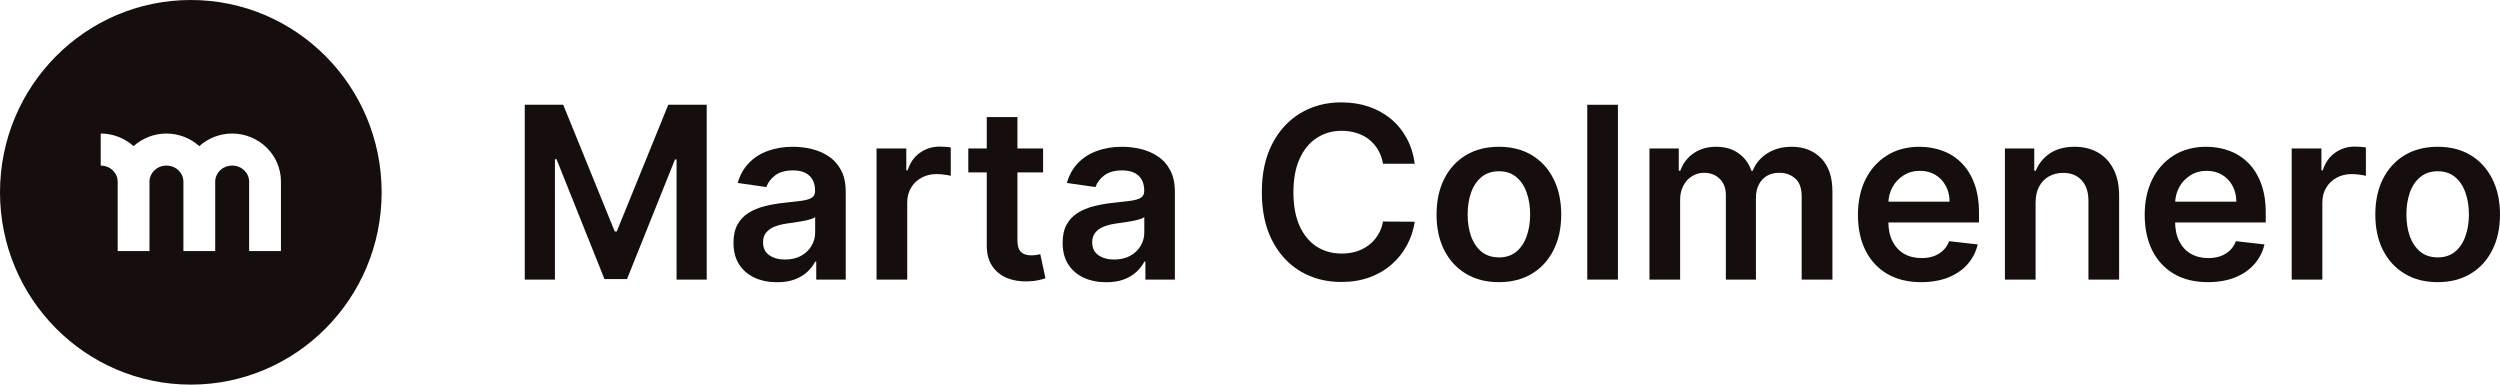
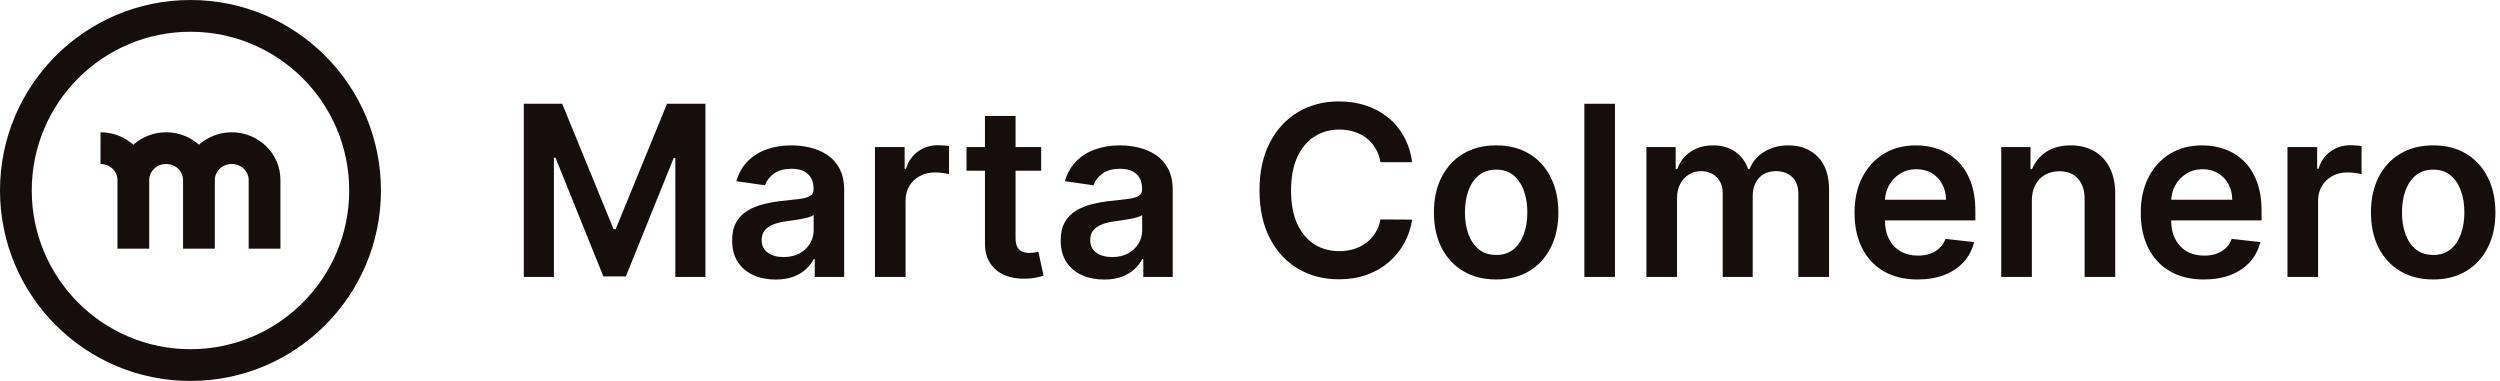
- <svg xmlns="http://www.w3.org/2000/svg" width="182" height="28" viewBox="0 0 182 28" fill="none">
-   <path fill-rule="evenodd" clip-rule="evenodd" d="M13.892 0C21.565 0 27.784 6.268 27.784 14C27.784 21.732 21.565 28 13.892 28C6.22 28 0 21.732 0 14C0 6.268 6.22 0 13.892 0ZM16.902 9.722C15.99 9.722 15.146 10.066 14.509 10.638C13.873 10.067 13.029 9.723 12.117 9.722C11.206 9.722 10.36 10.066 9.724 10.638C9.087 10.067 8.244 9.722 7.332 9.722V12.055C8.05 12.055 8.567 12.614 8.567 13.222V18.278H10.882V13.222L10.884 13.165C10.915 12.579 11.422 12.055 12.117 12.055C12.835 12.055 13.352 12.614 13.352 13.222V18.278H15.667V13.222C15.667 12.614 16.184 12.055 16.902 12.055C17.62 12.055 18.137 12.614 18.137 13.222V18.278H20.453V13.222C20.453 11.254 18.827 9.723 16.902 9.722Z" fill="#160D0D" />
-   <path d="M177.461 20.541C176.536 20.541 175.735 20.336 175.056 19.925C174.378 19.515 173.852 18.942 173.478 18.204C173.108 17.467 172.923 16.605 172.923 15.619C172.923 14.633 173.108 13.769 173.478 13.027C173.852 12.286 174.378 11.71 175.056 11.3C175.735 10.89 176.536 10.685 177.461 10.685C178.386 10.685 179.188 10.89 179.866 11.3C180.545 11.71 181.069 12.286 181.439 13.027C181.813 13.769 182 14.633 182 15.619C182 16.605 181.813 17.467 181.439 18.204C181.069 18.942 180.545 19.515 179.866 19.925C179.188 20.336 178.386 20.541 177.461 20.541ZM177.474 18.738C177.975 18.738 178.395 18.6 178.732 18.322C179.069 18.04 179.32 17.663 179.484 17.191C179.653 16.719 179.737 16.193 179.737 15.613C179.737 15.028 179.653 14.5 179.484 14.028C179.32 13.552 179.069 13.172 178.732 12.891C178.395 12.609 177.975 12.468 177.474 12.468C176.96 12.468 176.532 12.609 176.191 12.891C175.854 13.172 175.601 13.552 175.433 14.028C175.268 14.5 175.186 15.028 175.186 15.613C175.186 16.193 175.268 16.719 175.433 17.191C175.601 17.663 175.854 18.04 176.191 18.322C176.532 18.6 176.96 18.738 177.474 18.738Z" fill="#160D0D" />
-   <path d="M166.835 20.354V10.809H168.999V12.4H169.098C169.271 11.849 169.567 11.424 169.986 11.126C170.409 10.823 170.892 10.672 171.435 10.672C171.558 10.672 171.696 10.678 171.848 10.691C172.004 10.699 172.134 10.714 172.237 10.734V12.804C172.142 12.771 171.992 12.742 171.787 12.717C171.585 12.688 171.39 12.673 171.201 12.673C170.794 12.673 170.428 12.762 170.103 12.94C169.782 13.114 169.53 13.357 169.345 13.668C169.16 13.978 169.067 14.337 169.067 14.743V20.354H166.835Z" fill="#160D0D" />
-   <path d="M160.734 20.541C159.785 20.541 158.965 20.342 158.274 19.944C157.587 19.542 157.059 18.975 156.689 18.241C156.319 17.504 156.134 16.636 156.134 15.637C156.134 14.656 156.319 13.794 156.689 13.052C157.063 12.306 157.585 11.726 158.255 11.312C158.926 10.894 159.713 10.685 160.617 10.685C161.201 10.685 161.752 10.78 162.27 10.97C162.792 11.157 163.252 11.447 163.651 11.84C164.054 12.234 164.371 12.735 164.601 13.344C164.831 13.949 164.946 14.67 164.946 15.507V16.197H157.182V14.681H162.806C162.802 14.25 162.71 13.866 162.529 13.531C162.348 13.191 162.095 12.924 161.77 12.729C161.45 12.534 161.076 12.437 160.648 12.437C160.192 12.437 159.791 12.549 159.446 12.773C159.1 12.992 158.831 13.282 158.638 13.643C158.449 13.999 158.352 14.39 158.348 14.817V16.141C158.348 16.696 158.449 17.172 158.65 17.57C158.852 17.964 159.133 18.266 159.495 18.477C159.857 18.685 160.28 18.788 160.765 18.788C161.09 18.788 161.384 18.743 161.647 18.651C161.91 18.556 162.138 18.417 162.332 18.235C162.525 18.053 162.671 17.827 162.769 17.558L164.854 17.794C164.722 18.349 164.471 18.834 164.101 19.248C163.735 19.658 163.267 19.977 162.695 20.205C162.124 20.429 161.47 20.541 160.734 20.541Z" fill="#160D0D" />
-   <path d="M148.191 14.761V20.354H145.959V10.809H148.093V12.431H148.204C148.422 11.896 148.769 11.472 149.246 11.157C149.727 10.842 150.321 10.685 151.028 10.685C151.682 10.685 152.251 10.825 152.736 11.107C153.225 11.389 153.604 11.797 153.871 12.331C154.142 12.866 154.276 13.514 154.272 14.277V20.354H152.039V14.624C152.039 13.986 151.875 13.487 151.546 13.127C151.221 12.766 150.771 12.586 150.196 12.586C149.805 12.586 149.458 12.673 149.153 12.847C148.853 13.017 148.617 13.264 148.444 13.587C148.276 13.91 148.191 14.301 148.191 14.761Z" fill="#160D0D" />
-   <path d="M139.859 20.541C138.909 20.541 138.089 20.342 137.398 19.944C136.712 19.542 136.183 18.975 135.813 18.241C135.443 17.504 135.258 16.636 135.258 15.637C135.258 14.656 135.443 13.794 135.813 13.052C136.188 12.306 136.71 11.726 137.38 11.312C138.05 10.894 138.837 10.685 139.742 10.685C140.325 10.685 140.876 10.78 141.394 10.97C141.916 11.157 142.377 11.447 142.776 11.84C143.179 12.234 143.495 12.735 143.725 13.344C143.955 13.949 144.071 14.67 144.071 15.507V16.197H136.307V14.681H141.931C141.927 14.25 141.834 13.866 141.653 13.531C141.472 13.191 141.22 12.924 140.895 12.729C140.574 12.534 140.2 12.437 139.772 12.437C139.316 12.437 138.915 12.549 138.57 12.773C138.225 12.992 137.955 13.282 137.762 13.643C137.573 13.999 137.476 14.39 137.472 14.817V16.141C137.472 16.696 137.573 17.172 137.774 17.57C137.976 17.964 138.258 18.266 138.619 18.477C138.981 18.685 139.405 18.788 139.89 18.788C140.214 18.788 140.508 18.743 140.771 18.651C141.035 18.556 141.263 18.417 141.456 18.235C141.649 18.053 141.795 17.827 141.894 17.558L143.978 17.794C143.847 18.349 143.596 18.834 143.226 19.248C142.86 19.658 142.391 19.977 141.82 20.205C141.248 20.429 140.595 20.541 139.859 20.541Z" fill="#160D0D" />
-   <path d="M120.081 20.354V10.809H122.215V12.431H122.326C122.523 11.884 122.85 11.457 123.306 11.151C123.762 10.84 124.307 10.685 124.94 10.685C125.582 10.685 126.122 10.842 126.562 11.157C127.006 11.468 127.318 11.892 127.499 12.431H127.598C127.808 11.9 128.161 11.478 128.659 11.163C129.16 10.844 129.754 10.685 130.441 10.685C131.312 10.685 132.024 10.962 132.574 11.517C133.125 12.072 133.401 12.882 133.401 13.947V20.354H131.162V14.295C131.162 13.703 131.006 13.27 130.694 12.996C130.381 12.719 129.999 12.58 129.547 12.58C129.008 12.58 128.587 12.75 128.282 13.09C127.982 13.425 127.832 13.862 127.832 14.401V20.354H125.643V14.202C125.643 13.709 125.495 13.315 125.199 13.021C124.907 12.727 124.525 12.58 124.052 12.58C123.732 12.58 123.44 12.663 123.177 12.829C122.913 12.99 122.704 13.22 122.548 13.518C122.391 13.812 122.313 14.156 122.313 14.55V20.354H120.081Z" fill="#160D0D" />
-   <path d="M117.785 7.627V20.354H115.553V7.627H117.785Z" fill="#160D0D" />
-   <path d="M109.12 20.541C108.195 20.541 107.393 20.336 106.715 19.925C106.036 19.515 105.51 18.942 105.136 18.204C104.766 17.467 104.581 16.605 104.581 15.619C104.581 14.633 104.766 13.769 105.136 13.027C105.51 12.286 106.036 11.71 106.715 11.3C107.393 10.89 108.195 10.685 109.12 10.685C110.045 10.685 110.846 10.89 111.525 11.3C112.203 11.71 112.727 12.286 113.097 13.027C113.471 13.769 113.658 14.633 113.658 15.619C113.658 16.605 113.471 17.467 113.097 18.204C112.727 18.942 112.203 19.515 111.525 19.925C110.846 20.336 110.045 20.541 109.12 20.541ZM109.132 18.738C109.634 18.738 110.053 18.6 110.39 18.322C110.727 18.04 110.978 17.663 111.142 17.191C111.311 16.719 111.395 16.193 111.395 15.613C111.395 15.028 111.311 14.5 111.142 14.028C110.978 13.552 110.727 13.172 110.39 12.891C110.053 12.609 109.634 12.468 109.132 12.468C108.618 12.468 108.191 12.609 107.849 12.891C107.512 13.172 107.259 13.552 107.091 14.028C106.926 14.5 106.844 15.028 106.844 15.613C106.844 16.193 106.926 16.719 107.091 17.191C107.259 17.663 107.512 18.04 107.849 18.322C108.191 18.6 108.618 18.738 109.132 18.738Z" fill="#160D0D" />
-   <path d="M102.992 11.921H100.685C100.62 11.54 100.498 11.202 100.321 10.908C100.145 10.61 99.925 10.357 99.662 10.15C99.398 9.943 99.098 9.788 98.761 9.684C98.428 9.576 98.069 9.522 97.682 9.522C96.996 9.522 96.387 9.696 95.857 10.044C95.326 10.388 94.911 10.894 94.611 11.561C94.311 12.224 94.161 13.034 94.161 13.991C94.161 14.964 94.311 15.785 94.611 16.452C94.915 17.114 95.331 17.616 95.857 17.956C96.387 18.291 96.994 18.459 97.676 18.459C98.054 18.459 98.408 18.409 98.737 18.31C99.07 18.206 99.368 18.055 99.631 17.856C99.898 17.657 100.122 17.413 100.303 17.123C100.488 16.833 100.615 16.501 100.685 16.128L102.992 16.141C102.905 16.746 102.718 17.313 102.43 17.844C102.147 18.374 101.775 18.842 101.314 19.248C100.854 19.65 100.315 19.965 99.699 20.193C99.082 20.416 98.397 20.528 97.645 20.528C96.535 20.528 95.544 20.269 94.673 19.752C93.801 19.234 93.115 18.486 92.613 17.508C92.112 16.53 91.861 15.358 91.861 13.991C91.861 12.619 92.114 11.447 92.619 10.473C93.125 9.496 93.814 8.748 94.685 8.23C95.557 7.712 96.543 7.453 97.645 7.453C98.348 7.453 99.002 7.552 99.606 7.751C100.21 7.95 100.749 8.242 101.222 8.628C101.695 9.009 102.083 9.477 102.387 10.032C102.696 10.583 102.897 11.213 102.992 11.921Z" fill="#160D0D" />
-   <path d="M80.53 20.547C79.93 20.547 79.389 20.439 78.908 20.224C78.431 20.004 78.053 19.681 77.773 19.254C77.498 18.828 77.36 18.301 77.36 17.676C77.36 17.137 77.459 16.692 77.656 16.34C77.853 15.988 78.123 15.706 78.464 15.495C78.805 15.283 79.189 15.124 79.617 15.016C80.049 14.904 80.495 14.823 80.955 14.774C81.51 14.716 81.96 14.664 82.306 14.618C82.651 14.569 82.902 14.494 83.058 14.395C83.218 14.291 83.299 14.132 83.299 13.916V13.879C83.299 13.411 83.161 13.048 82.885 12.791C82.61 12.534 82.213 12.406 81.695 12.406C81.148 12.406 80.715 12.526 80.394 12.766C80.078 13.007 79.864 13.29 79.753 13.618L77.668 13.319C77.833 12.739 78.104 12.255 78.482 11.865C78.861 11.472 79.323 11.178 79.87 10.983C80.417 10.784 81.021 10.685 81.683 10.685C82.139 10.685 82.594 10.738 83.046 10.846C83.498 10.954 83.911 11.132 84.285 11.381C84.659 11.625 84.959 11.959 85.186 12.381C85.416 12.804 85.531 13.332 85.531 13.966V20.354H83.385V19.043H83.311C83.175 19.308 82.984 19.557 82.737 19.789C82.495 20.017 82.189 20.201 81.819 20.342C81.453 20.479 81.023 20.547 80.53 20.547ZM81.109 18.894C81.558 18.894 81.946 18.805 82.275 18.627C82.604 18.444 82.857 18.204 83.033 17.906C83.214 17.608 83.305 17.282 83.305 16.93V15.805C83.235 15.863 83.116 15.917 82.947 15.967C82.783 16.017 82.598 16.06 82.392 16.097C82.186 16.135 81.983 16.168 81.781 16.197C81.58 16.226 81.405 16.251 81.257 16.271C80.924 16.317 80.626 16.392 80.363 16.495C80.1 16.599 79.892 16.744 79.74 16.93C79.588 17.112 79.512 17.349 79.512 17.639C79.512 18.053 79.662 18.366 79.962 18.577C80.263 18.788 80.645 18.894 81.109 18.894Z" fill="#160D0D" />
-   <path d="M75.937 10.809V12.549H70.492V10.809H75.937ZM71.836 8.522H74.069V17.483C74.069 17.786 74.114 18.018 74.204 18.179C74.299 18.337 74.422 18.444 74.574 18.502C74.726 18.56 74.895 18.589 75.08 18.589C75.22 18.589 75.347 18.579 75.462 18.558C75.582 18.538 75.672 18.519 75.734 18.502L76.11 20.261C75.99 20.302 75.82 20.348 75.598 20.398C75.38 20.448 75.113 20.477 74.796 20.485C74.237 20.501 73.734 20.416 73.285 20.23C72.837 20.039 72.482 19.745 72.219 19.348C71.96 18.95 71.832 18.453 71.836 17.856V8.522Z" fill="#160D0D" />
-   <path d="M63.813 20.354V10.809H65.978V12.4H66.077C66.249 11.849 66.545 11.424 66.965 11.126C67.388 10.823 67.871 10.672 68.414 10.672C68.537 10.672 68.675 10.678 68.827 10.691C68.983 10.699 69.113 10.714 69.216 10.734V12.804C69.121 12.771 68.971 12.742 68.765 12.717C68.564 12.688 68.369 12.673 68.18 12.673C67.772 12.673 67.407 12.762 67.082 12.94C66.761 13.114 66.508 13.357 66.323 13.668C66.138 13.978 66.046 14.337 66.046 14.743V20.354H63.813Z" fill="#160D0D" />
-   <path d="M56.568 20.547C55.968 20.547 55.427 20.439 54.946 20.224C54.469 20.004 54.091 19.681 53.811 19.254C53.536 18.828 53.398 18.301 53.398 17.676C53.398 17.137 53.497 16.692 53.694 16.34C53.891 15.988 54.161 15.706 54.502 15.495C54.843 15.283 55.227 15.124 55.655 15.016C56.087 14.904 56.533 14.823 56.993 14.774C57.548 14.716 57.998 14.664 58.344 14.618C58.689 14.569 58.94 14.494 59.096 14.395C59.256 14.291 59.337 14.132 59.337 13.916V13.879C59.337 13.411 59.199 13.048 58.923 12.791C58.648 12.534 58.251 12.406 57.733 12.406C57.186 12.406 56.753 12.526 56.432 12.766C56.115 13.007 55.902 13.29 55.791 13.618L53.706 13.319C53.871 12.739 54.142 12.255 54.52 11.865C54.899 11.472 55.361 11.178 55.908 10.983C56.455 10.784 57.059 10.685 57.721 10.685C58.177 10.685 58.632 10.738 59.084 10.846C59.536 10.954 59.949 11.132 60.323 11.381C60.697 11.625 60.997 11.959 61.224 12.381C61.454 12.804 61.569 13.332 61.569 13.966V20.354H59.423V19.043H59.349C59.213 19.308 59.022 19.557 58.775 19.789C58.533 20.017 58.227 20.201 57.856 20.342C57.491 20.479 57.061 20.547 56.568 20.547ZM57.147 18.894C57.596 18.894 57.984 18.805 58.313 18.627C58.642 18.444 58.895 18.204 59.071 17.906C59.252 17.608 59.343 17.282 59.343 16.93V15.805C59.273 15.863 59.154 15.917 58.985 15.967C58.821 16.017 58.636 16.06 58.43 16.097C58.224 16.135 58.021 16.168 57.82 16.197C57.618 16.226 57.443 16.251 57.295 16.271C56.962 16.317 56.664 16.392 56.401 16.495C56.138 16.599 55.931 16.744 55.778 16.93C55.626 17.112 55.55 17.349 55.55 17.639C55.55 18.053 55.7 18.366 56 18.577C56.3 18.788 56.683 18.894 57.147 18.894Z" fill="#160D0D" />
-   <path d="M38.203 7.627H41.003L44.752 16.849H44.901L48.65 7.627H51.449V20.354H49.254V11.611H49.137L45.647 20.317H44.006L40.516 11.592H40.399V20.354H38.203V7.627Z" fill="#160D0D" />
+ <svg xmlns="http://www.w3.org/2000/svg" width="210" height="32" viewBox="0 0 210 32" fill="none">
+   <path d="M16 0C24.837 0 32 7.163 32 16C32 24.837 24.837 32 16 32C7.163 32 0 24.837 0 16C6.44258e-08 7.163 7.163 6.44299e-08 16 0ZM16 2.667C8.636 2.667 2.667 8.636 2.667 16C2.667 23.364 8.636 29.333 16 29.333C23.364 29.333 29.333 23.364 29.333 16C29.333 8.636 23.364 2.667 16 2.667ZM19.467 11.111C21.683 11.111 23.556 12.861 23.556 15.111V20.889H20.889V15.111C20.889 14.416 20.294 13.777 19.467 13.777C18.64 13.777 18.044 14.416 18.044 15.111V20.889H15.378V15.111C15.378 14.416 14.783 13.778 13.956 13.777C13.155 13.777 12.571 14.376 12.535 15.046L12.533 15.111V20.889H9.867V15.111C9.867 14.416 9.271 13.777 8.444 13.777V11.111C9.494 11.111 10.466 11.505 11.199 12.157C11.932 11.505 12.906 11.111 13.956 11.111C15.006 11.111 15.978 11.505 16.711 12.157C17.444 11.505 18.417 11.111 19.467 11.111Z" fill="#160D0D" />
+   <path d="M204.387 23.475C203.322 23.475 202.398 23.241 201.617 22.772C200.836 22.303 200.23 21.648 199.799 20.805C199.373 19.962 199.16 18.977 199.16 17.85C199.16 16.723 199.373 15.736 199.799 14.889C200.23 14.041 200.836 13.383 201.617 12.914C202.398 12.445 203.322 12.211 204.387 12.211C205.452 12.211 206.376 12.445 207.157 12.914C207.938 13.383 208.542 14.041 208.968 14.889C209.399 15.736 209.614 16.723 209.614 17.85C209.614 18.977 209.399 19.962 208.968 20.805C208.542 21.648 207.938 22.303 207.157 22.772C206.376 23.241 205.452 23.475 204.387 23.475ZM204.401 21.416C204.979 21.416 205.462 21.257 205.85 20.94C206.238 20.618 206.527 20.187 206.717 19.647C206.911 19.107 207.008 18.506 207.008 17.843C207.008 17.175 206.911 16.572 206.717 16.032C206.527 15.488 206.238 15.054 205.85 14.732C205.462 14.41 204.979 14.249 204.401 14.249C203.809 14.249 203.317 14.41 202.924 14.732C202.536 15.054 202.245 15.488 202.05 16.032C201.861 16.572 201.766 17.175 201.766 17.843C201.766 18.506 201.861 19.107 202.05 19.647C202.245 20.187 202.536 20.618 202.924 20.94C203.317 21.257 203.809 21.416 204.401 21.416Z" fill="#160D0D" />
+   <path d="M192.148 23.262V12.353H194.641V14.171H194.755C194.953 13.541 195.294 13.056 195.777 12.715C196.265 12.37 196.821 12.197 197.446 12.197C197.588 12.197 197.747 12.204 197.922 12.218C198.102 12.228 198.251 12.244 198.37 12.268V14.633C198.261 14.595 198.088 14.562 197.851 14.533C197.619 14.5 197.394 14.484 197.176 14.484C196.708 14.484 196.286 14.585 195.912 14.789C195.543 14.988 195.252 15.265 195.039 15.62C194.826 15.975 194.719 16.385 194.719 16.849V23.262H192.148Z" fill="#160D0D" />
+   <path d="M185.122 23.475C184.028 23.475 183.084 23.248 182.288 22.793C181.498 22.334 180.889 21.685 180.463 20.847C180.037 20.005 179.824 19.012 179.824 17.871C179.824 16.749 180.037 15.764 180.463 14.917C180.894 14.065 181.495 13.402 182.267 12.928C183.039 12.45 183.946 12.211 184.987 12.211C185.66 12.211 186.294 12.32 186.891 12.538C187.492 12.751 188.022 13.082 188.482 13.532C188.946 13.982 189.31 14.555 189.575 15.251C189.84 15.942 189.973 16.766 189.973 17.722V18.511H181.031V16.778H187.509C187.504 16.285 187.397 15.847 187.189 15.464C186.981 15.075 186.689 14.77 186.315 14.548C185.946 14.325 185.515 14.214 185.023 14.214C184.497 14.214 184.036 14.342 183.638 14.597C183.24 14.848 182.93 15.18 182.707 15.592C182.49 15.999 182.378 16.446 182.374 16.934V18.447C182.374 19.081 182.49 19.626 182.722 20.08C182.954 20.53 183.278 20.876 183.695 21.117C184.111 21.354 184.599 21.472 185.158 21.472C185.532 21.472 185.87 21.42 186.173 21.316C186.476 21.207 186.739 21.049 186.962 20.84C187.184 20.632 187.352 20.374 187.466 20.066L189.866 20.336C189.715 20.97 189.426 21.524 189 21.998C188.579 22.467 188.039 22.831 187.381 23.092C186.723 23.347 185.97 23.475 185.122 23.475Z" fill="#160D0D" />
+   <path d="M170.676 16.87V23.262H168.105V12.353H170.562V14.207H170.69C170.941 13.596 171.341 13.111 171.891 12.751C172.445 12.391 173.129 12.211 173.943 12.211C174.696 12.211 175.352 12.372 175.91 12.694C176.474 13.016 176.91 13.482 177.217 14.093C177.53 14.704 177.684 15.445 177.679 16.316V23.262H175.108V16.714C175.108 15.985 174.919 15.414 174.54 15.002C174.166 14.59 173.647 14.384 172.984 14.384C172.535 14.384 172.134 14.484 171.784 14.682C171.438 14.877 171.166 15.158 170.967 15.528C170.773 15.897 170.676 16.345 170.676 16.87Z" fill="#160D0D" />
+   <path d="M161.079 23.475C159.985 23.475 159.041 23.248 158.245 22.793C157.455 22.334 156.846 21.685 156.42 20.847C155.994 20.005 155.781 19.012 155.781 17.871C155.781 16.749 155.994 15.764 156.42 14.917C156.851 14.065 157.452 13.402 158.224 12.928C158.996 12.45 159.903 12.211 160.944 12.211C161.617 12.211 162.251 12.32 162.848 12.538C163.449 12.751 163.979 13.082 164.439 13.532C164.903 13.982 165.267 14.555 165.532 15.251C165.797 15.942 165.93 16.766 165.93 17.722V18.511H156.988V16.778H163.466C163.461 16.285 163.354 15.847 163.146 15.464C162.938 15.075 162.646 14.77 162.272 14.548C161.903 14.325 161.472 14.214 160.98 14.214C160.454 14.214 159.993 14.342 159.595 14.597C159.197 14.848 158.887 15.18 158.664 15.592C158.447 15.999 158.335 16.446 158.331 16.934V18.447C158.331 19.081 158.447 19.626 158.679 20.08C158.911 20.53 159.235 20.876 159.652 21.117C160.068 21.354 160.556 21.472 161.115 21.472C161.489 21.472 161.827 21.42 162.13 21.316C162.433 21.207 162.696 21.049 162.919 20.84C163.141 20.632 163.309 20.374 163.423 20.066L165.824 20.336C165.672 20.97 165.383 21.524 164.957 21.998C164.536 22.467 163.996 22.831 163.338 23.092C162.68 23.347 161.927 23.475 161.079 23.475Z" fill="#160D0D" />
+   <path d="M138.3 23.262V12.353H140.758V14.207H140.886C141.113 13.582 141.489 13.094 142.015 12.744C142.54 12.389 143.168 12.211 143.897 12.211C144.636 12.211 145.258 12.391 145.765 12.751C146.276 13.106 146.636 13.591 146.844 14.207H146.958C147.2 13.601 147.607 13.118 148.18 12.758C148.757 12.393 149.442 12.211 150.232 12.211C151.236 12.211 152.055 12.528 152.69 13.163C153.324 13.797 153.641 14.723 153.641 15.94V23.262H151.063V16.337C151.063 15.66 150.883 15.165 150.523 14.853C150.164 14.536 149.723 14.377 149.202 14.377C148.582 14.377 148.097 14.571 147.746 14.96C147.401 15.343 147.228 15.843 147.228 16.458V23.262H144.707V16.231C144.707 15.667 144.536 15.218 144.195 14.881C143.859 14.545 143.419 14.377 142.874 14.377C142.505 14.377 142.169 14.472 141.866 14.661C141.563 14.846 141.321 15.109 141.141 15.45C140.961 15.786 140.871 16.179 140.871 16.628V23.262H138.3Z" fill="#160D0D" />
+   <path d="M135.657 8.716V23.262H133.086V8.716H135.657Z" fill="#160D0D" />
+   <path d="M125.676 23.475C124.611 23.475 123.688 23.241 122.906 22.772C122.125 22.303 121.519 21.648 121.088 20.805C120.662 19.962 120.449 18.977 120.449 17.85C120.449 16.723 120.662 15.736 121.088 14.889C121.519 14.041 122.125 13.383 122.906 12.914C123.688 12.445 124.611 12.211 125.676 12.211C126.741 12.211 127.665 12.445 128.446 12.914C129.227 13.383 129.831 14.041 130.257 14.889C130.688 15.736 130.903 16.723 130.903 17.85C130.903 18.977 130.688 19.962 130.257 20.805C129.831 21.648 129.227 22.303 128.446 22.772C127.665 23.241 126.741 23.475 125.676 23.475ZM125.69 21.416C126.268 21.416 126.751 21.257 127.139 20.94C127.527 20.618 127.816 20.187 128.006 19.647C128.2 19.107 128.297 18.506 128.297 17.843C128.297 17.175 128.2 16.572 128.006 16.032C127.816 15.488 127.527 15.054 127.139 14.732C126.751 14.41 126.268 14.249 125.69 14.249C125.098 14.249 124.606 14.41 124.213 14.732C123.825 15.054 123.534 15.488 123.339 16.032C123.15 16.572 123.055 17.175 123.055 17.843C123.055 18.506 123.15 19.107 123.339 19.647C123.534 20.187 123.825 20.618 124.213 20.94C124.606 21.257 125.098 21.416 125.69 21.416Z" fill="#160D0D" />
+   <path d="M118.618 13.624H115.962C115.886 13.188 115.747 12.803 115.543 12.466C115.339 12.126 115.086 11.837 114.783 11.6C114.48 11.363 114.134 11.186 113.746 11.067C113.363 10.944 112.948 10.883 112.503 10.883C111.712 10.883 111.012 11.082 110.401 11.479C109.79 11.872 109.312 12.45 108.966 13.212C108.621 13.97 108.448 14.895 108.448 15.989C108.448 17.102 108.621 18.039 108.966 18.802C109.317 19.559 109.795 20.132 110.401 20.52C111.012 20.904 111.71 21.096 112.496 21.096C112.932 21.096 113.339 21.039 113.718 20.925C114.101 20.807 114.444 20.634 114.748 20.407C115.055 20.18 115.313 19.9 115.522 19.569C115.735 19.237 115.882 18.858 115.962 18.432L118.618 18.447C118.519 19.138 118.303 19.787 117.972 20.393C117.645 20.999 117.217 21.534 116.686 21.998C116.156 22.457 115.536 22.817 114.826 23.077C114.115 23.333 113.327 23.461 112.461 23.461C111.182 23.461 110.041 23.165 109.037 22.573C108.033 21.981 107.243 21.127 106.665 20.009C106.087 18.892 105.799 17.552 105.799 15.989C105.799 14.422 106.09 13.082 106.672 11.969C107.255 10.852 108.048 9.997 109.051 9.405C110.055 8.814 111.192 8.518 112.461 8.518C113.27 8.518 114.023 8.631 114.719 8.858C115.415 9.086 116.035 9.42 116.58 9.86C117.124 10.296 117.572 10.831 117.922 11.465C118.277 12.095 118.509 12.815 118.618 13.624Z" fill="#160D0D" />
+   <path d="M92.748 23.482C92.057 23.482 91.434 23.359 90.88 23.113C90.331 22.862 89.895 22.493 89.573 22.005C89.256 21.517 89.098 20.916 89.098 20.201C89.098 19.585 89.211 19.076 89.439 18.674C89.666 18.271 89.976 17.95 90.369 17.708C90.762 17.467 91.205 17.284 91.697 17.161C92.194 17.033 92.708 16.941 93.238 16.884C93.877 16.818 94.396 16.759 94.794 16.707C95.191 16.65 95.48 16.565 95.66 16.451C95.845 16.333 95.937 16.15 95.937 15.904V15.861C95.937 15.326 95.778 14.912 95.461 14.619C95.144 14.325 94.687 14.178 94.091 14.178C93.461 14.178 92.961 14.316 92.592 14.59C92.227 14.865 91.981 15.189 91.853 15.563L89.453 15.222C89.642 14.559 89.955 14.005 90.39 13.56C90.826 13.111 91.359 12.774 91.988 12.552C92.618 12.325 93.314 12.211 94.076 12.211C94.602 12.211 95.125 12.273 95.646 12.396C96.167 12.519 96.643 12.722 97.073 13.006C97.504 13.286 97.85 13.667 98.11 14.15C98.376 14.633 98.508 15.236 98.508 15.961V23.262H96.037V21.764H95.951C95.795 22.067 95.575 22.351 95.291 22.616C95.011 22.876 94.659 23.087 94.233 23.248C93.811 23.404 93.316 23.482 92.748 23.482ZM93.416 21.593C93.932 21.593 94.379 21.491 94.758 21.288C95.137 21.079 95.428 20.805 95.632 20.464C95.84 20.123 95.944 19.751 95.944 19.349V18.063C95.864 18.13 95.726 18.191 95.532 18.248C95.343 18.305 95.13 18.354 94.893 18.397C94.656 18.44 94.422 18.477 94.19 18.511C93.958 18.544 93.757 18.572 93.586 18.596C93.203 18.648 92.859 18.733 92.556 18.852C92.253 18.97 92.014 19.136 91.839 19.349C91.664 19.557 91.576 19.827 91.576 20.158C91.576 20.632 91.749 20.989 92.095 21.231C92.441 21.472 92.881 21.593 93.416 21.593Z" fill="#160D0D" />
+   <path d="M87.459 12.353V14.341H81.188V12.353H87.459ZM82.736 9.739H85.307V19.981C85.307 20.326 85.359 20.591 85.463 20.776C85.572 20.956 85.714 21.079 85.889 21.145C86.064 21.212 86.258 21.245 86.472 21.245C86.633 21.245 86.779 21.233 86.912 21.209C87.049 21.186 87.153 21.164 87.224 21.145L87.658 23.155C87.52 23.203 87.324 23.255 87.068 23.312C86.817 23.369 86.51 23.402 86.145 23.411C85.501 23.43 84.921 23.333 84.405 23.12C83.889 22.902 83.479 22.566 83.176 22.111C82.878 21.657 82.731 21.089 82.736 20.407V9.739Z" fill="#160D0D" />
+   <path d="M73.496 23.262V12.353H75.989V14.171H76.102C76.301 13.541 76.642 13.056 77.125 12.715C77.613 12.37 78.169 12.197 78.794 12.197C78.936 12.197 79.095 12.204 79.27 12.218C79.45 12.228 79.599 12.244 79.717 12.268V14.633C79.608 14.595 79.436 14.562 79.199 14.533C78.967 14.5 78.742 14.484 78.524 14.484C78.055 14.484 77.634 14.585 77.26 14.789C76.891 14.988 76.599 15.265 76.386 15.62C76.173 15.975 76.067 16.385 76.067 16.849V23.262H73.496Z" fill="#160D0D" />
+   <path d="M65.151 23.482C64.459 23.482 63.837 23.359 63.283 23.113C62.733 22.862 62.298 22.493 61.976 22.005C61.659 21.517 61.5 20.916 61.5 20.201C61.5 19.585 61.614 19.076 61.841 18.674C62.068 18.271 62.378 17.95 62.771 17.708C63.164 17.467 63.607 17.284 64.099 17.161C64.597 17.033 65.11 16.941 65.641 16.884C66.28 16.818 66.798 16.759 67.196 16.707C67.594 16.65 67.883 16.565 68.062 16.451C68.247 16.333 68.34 16.15 68.34 15.904V15.861C68.34 15.326 68.181 14.912 67.864 14.619C67.546 14.325 67.09 14.178 66.493 14.178C65.863 14.178 65.364 14.316 64.994 14.59C64.63 14.865 64.383 15.189 64.256 15.563L61.855 15.222C62.044 14.559 62.357 14.005 62.793 13.56C63.228 13.111 63.761 12.774 64.391 12.552C65.02 12.325 65.716 12.211 66.479 12.211C67.004 12.211 67.528 12.273 68.048 12.396C68.569 12.519 69.045 12.722 69.476 13.006C69.907 13.286 70.252 13.667 70.513 14.15C70.778 14.633 70.91 15.236 70.91 15.961V23.262H68.439V21.764H68.354C68.197 22.067 67.977 22.351 67.693 22.616C67.414 22.876 67.061 23.087 66.635 23.248C66.213 23.404 65.719 23.482 65.151 23.482ZM65.818 21.593C66.334 21.593 66.782 21.491 67.16 21.288C67.539 21.079 67.831 20.805 68.034 20.464C68.242 20.123 68.347 19.751 68.347 19.349V18.063C68.266 18.13 68.129 18.191 67.935 18.248C67.745 18.305 67.532 18.354 67.296 18.397C67.059 18.44 66.824 18.477 66.592 18.511C66.36 18.544 66.159 18.572 65.989 18.596C65.605 18.648 65.262 18.733 64.959 18.852C64.656 18.97 64.417 19.136 64.242 19.349C64.066 19.557 63.979 19.827 63.979 20.158C63.979 20.632 64.151 20.989 64.497 21.231C64.843 21.472 65.283 21.593 65.818 21.593Z" fill="#160D0D" />
+   <path d="M44 8.716H47.224L51.543 19.256H51.713L56.031 8.716H59.256V23.262H56.727V13.269H56.592L52.572 23.219H50.683L46.663 13.248H46.528V23.262H44V8.716Z" fill="#160D0D" />
</svg>
